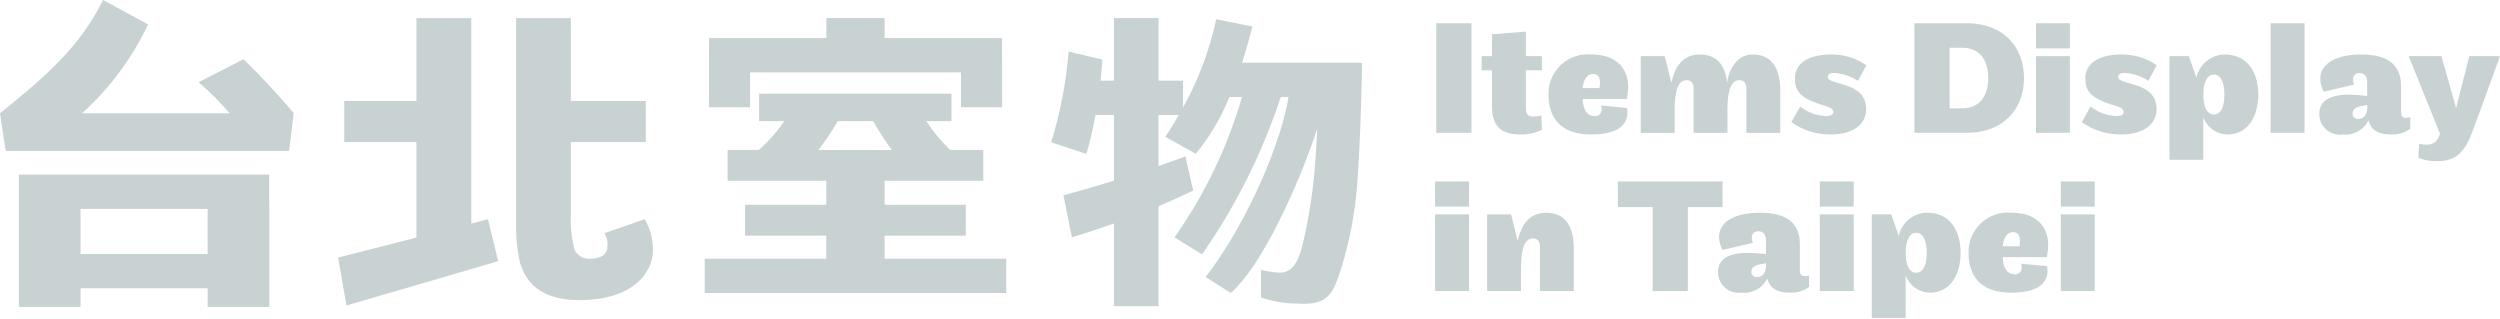
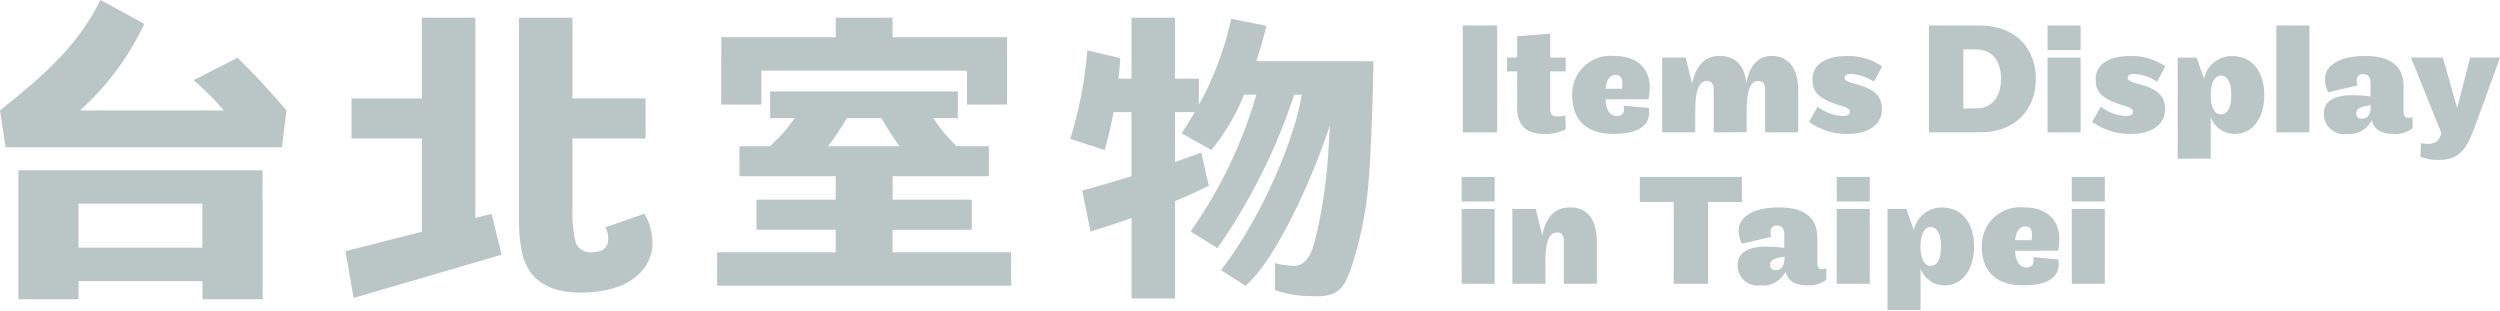
- <svg xmlns="http://www.w3.org/2000/svg" width="225.513" height="28.687" viewBox="0 0 225.513 28.687">
-   <g transform="translate(-90.192 -287.676)">
-     <g transform="translate(219.645 289.772)">
-       <path d="M244.511,300.058v-9.886h3.176v9.886Z" transform="translate(-244.407 -290.172)" fill="#c8d2d2" />
-       <path d="M254.823,299.921a4.129,4.129,0,0,1-1.975.431c-1.825,0-2.523-.906-2.523-2.479v-3.31h-.935v-1.277h.935v-1.974l3.058-.238v2.211h1.44v1.277h-1.44v3.473c0,.461.163.7.653.7a2.438,2.438,0,0,0,.742-.1Z" transform="translate(-245.19 -290.317)" fill="#c8d2d2" />
-       <path d="M259.655,297.54c.015.861.341,1.543,1.054,1.543a.59.59,0,0,0,.653-.667,1.893,1.893,0,0,0-.029-.282l2.331.222c.014.133.029.282.029.4,0,1.441-1.365,1.99-3.28,1.99-2.776,0-3.845-1.529-3.845-3.608a3.547,3.547,0,0,1,3.89-3.607c2.137,0,3.3,1.158,3.3,2.953a6.932,6.932,0,0,1-.119,1.055Zm0-.98h1.514a2.954,2.954,0,0,0,.044-.49c0-.475-.178-.787-.623-.787C259.981,295.283,259.7,295.936,259.655,296.56Z" transform="translate(-246.341 -290.711)" fill="#c8d2d2" />
-       <path d="M271.25,300.6V296.59c0-.46-.193-.742-.639-.742-.787,0-1.069,1.054-1.069,2.671V300.6h-3.058V293.68h2.167l.594,2.405c.371-1.677,1.172-2.553,2.568-2.553,1.483,0,2.3.9,2.464,2.553.192-1.366.949-2.553,2.3-2.553,1.693,0,2.493,1.187,2.493,3.251V300.6h-3.058V296.59c0-.46-.193-.742-.638-.742-.787,0-1.069,1.054-1.069,2.671V300.6Z" transform="translate(-247.933 -290.711)" fill="#c8d2d2" />
-       <path d="M286.224,300.746a6.055,6.055,0,0,1-3.562-1.113l.8-1.41a4.038,4.038,0,0,0,2.3.861c.475,0,.683-.133.683-.371,0-.207-.149-.385-.816-.578-2.242-.653-2.642-1.366-2.642-2.464,0-1.291,1.143-2.137,3.206-2.137a5.394,5.394,0,0,1,3.236.965l-.757,1.41a4.308,4.308,0,0,0-2.122-.713c-.386,0-.594.118-.594.327,0,.282.149.371,1.217.668,1.529.416,2.241,1.054,2.241,2.271C289.415,299.766,288.3,300.746,286.224,300.746Z" transform="translate(-250.529 -290.711)" fill="#c8d2d2" />
-       <path d="M300.606,300.058h-4.721v-9.886h4.721c3.266,0,5.166,2.108,5.166,4.943S303.872,300.058,300.606,300.058Zm-.386-7.674h-1.158v5.462h1.158c1.588,0,2.331-1.172,2.331-2.731S301.808,292.384,300.22,292.384Z" transform="translate(-252.65 -290.172)" fill="#c8d2d2" />
-       <path d="M308.95,292.444v-2.272h3.058v2.272Zm0,7.615v-6.918h3.058v6.918Z" transform="translate(-254.747 -290.172)" fill="#c8d2d2" />
-       <path d="M317.427,300.746a6.057,6.057,0,0,1-3.562-1.113l.8-1.41a4.034,4.034,0,0,0,2.3.861c.475,0,.683-.133.683-.371,0-.207-.149-.385-.817-.578-2.242-.653-2.642-1.366-2.642-2.464,0-1.291,1.143-2.137,3.206-2.137a5.4,5.4,0,0,1,3.236.965l-.757,1.41a4.308,4.308,0,0,0-2.122-.713c-.386,0-.594.118-.594.327,0,.282.149.371,1.217.668,1.529.416,2.242,1.054,2.242,2.271C320.619,299.766,319.506,300.746,317.427,300.746Z" transform="translate(-255.535 -290.711)" fill="#c8d2d2" />
-       <path d="M328.528,300.746a2.342,2.342,0,0,1-2.183-1.559v3.844h-3.058V293.68h1.751l.683,1.945a2.649,2.649,0,0,1,2.567-2.093c2.183,0,3.014,1.811,3.014,3.607C331.3,299.024,330.428,300.746,328.528,300.746Zm-1.247-5.4c-.594,0-.935.712-.935,1.8,0,1.143.342,1.8.95,1.8s.95-.639.95-1.8C328.246,295.966,327.89,295.343,327.281,295.343Z" transform="translate(-257.047 -290.711)" fill="#c8d2d2" />
-       <path d="M334.161,300.058v-9.886h3.058v9.886Z" transform="translate(-258.792 -290.172)" fill="#c8d2d2" />
-       <path d="M347.6,300.226a2.678,2.678,0,0,1-1.752.52c-1.395,0-1.87-.639-2.018-1.277a2.319,2.319,0,0,1-2.346,1.277,1.852,1.852,0,0,1-2.093-1.871c0-1.232,1.054-1.722,2.7-1.722a13.053,13.053,0,0,1,1.619.118v-1.232c0-.535-.223-.831-.653-.831a.548.548,0,0,0-.624.594,1.307,1.307,0,0,0,.089.445l-2.731.639a2.665,2.665,0,0,1-.312-1.173c0-1.306,1.321-2.182,3.727-2.182,2.389,0,3.562.949,3.562,2.849v2.331c0,.342.089.535.46.535a.928.928,0,0,0,.371-.06Zm-3.874-2.137c-.846.118-1.336.252-1.336.772a.465.465,0,0,0,.52.475c.653,0,.816-.579.816-1.113Z" transform="translate(-259.632 -290.711)" fill="#c8d2d2" />
-       <path d="M354.708,300.611c-.742,1.96-1.647,2.568-3.1,2.568a4.075,4.075,0,0,1-1.737-.3l.06-1.262a2.846,2.846,0,0,0,.638.075c.787,0,1.039-.342,1.247-.995l-2.82-6.992h2.953l1.321,4.676,1.2-4.676h2.761S355.525,298.444,354.708,300.611Z" transform="translate(-261.172 -290.739)" fill="#c8d2d2" />
-       <path d="M244.387,309.443v-2.272h3.058v2.272Zm0,7.615V310.14h3.058v6.918Z" transform="translate(-244.387 -292.9)" fill="#c8d2d2" />
-       <path d="M254.738,317.6v-4.008c0-.46-.193-.742-.638-.742-.787,0-1.069,1.054-1.069,2.671V317.6h-3.058v-6.918h2.168l.594,2.405c.371-1.677,1.173-2.553,2.568-2.553,1.692,0,2.493,1.187,2.493,3.251V317.6Z" transform="translate(-245.283 -293.439)" fill="#c8d2d2" />
-       <path d="M270.336,309.487v7.57H267.16v-7.57h-3.132v-2.316h9.441v2.316Z" transform="translate(-247.539 -292.9)" fill="#c8d2d2" />
-       <path d="M283,317.225a2.677,2.677,0,0,1-1.751.52c-1.4,0-1.87-.639-2.019-1.277a2.319,2.319,0,0,1-2.346,1.277,1.852,1.852,0,0,1-2.093-1.87c0-1.232,1.054-1.722,2.7-1.722a13.066,13.066,0,0,1,1.619.118V313.04c0-.535-.222-.831-.653-.831a.548.548,0,0,0-.624.594,1.307,1.307,0,0,0,.089.445l-2.731.639a2.664,2.664,0,0,1-.312-1.173c0-1.306,1.321-2.182,3.727-2.182,2.389,0,3.562.95,3.562,2.849v2.331c0,.342.089.535.46.535a.928.928,0,0,0,.371-.06Zm-3.874-2.137c-.846.118-1.336.252-1.336.772a.465.465,0,0,0,.52.475c.653,0,.816-.579.816-1.113Z" transform="translate(-249.266 -293.439)" fill="#c8d2d2" />
-       <path d="M285.721,309.443v-2.272h3.058v2.272Zm0,7.615V310.14h3.058v6.918Z" transform="translate(-251.019 -292.9)" fill="#c8d2d2" />
-       <path d="M296.547,317.745a2.342,2.342,0,0,1-2.182-1.559v3.844h-3.058v-9.352h1.751l.683,1.945a2.649,2.649,0,0,1,2.567-2.093c2.182,0,3.014,1.811,3.014,3.607C299.323,316.023,298.447,317.745,296.547,317.745Zm-1.247-5.4c-.594,0-.935.712-.935,1.8,0,1.143.342,1.8.95,1.8s.95-.639.95-1.8C296.264,312.965,295.909,312.342,295.3,312.342Z" transform="translate(-251.916 -293.439)" fill="#c8d2d2" />
-       <path d="M304.79,314.539c.014.861.341,1.543,1.054,1.543a.59.59,0,0,0,.653-.667,1.792,1.792,0,0,0-.03-.282l2.331.222a3.876,3.876,0,0,1,.03.4c0,1.44-1.366,1.99-3.281,1.99-2.776,0-3.844-1.53-3.844-3.607a3.546,3.546,0,0,1,3.889-3.607c2.138,0,3.3,1.158,3.3,2.953a6.913,6.913,0,0,1-.118,1.054Zm0-.98H306.3a3.045,3.045,0,0,0,.044-.49c0-.475-.178-.787-.624-.787C305.116,312.282,304.834,312.935,304.79,313.559Z" transform="translate(-253.584 -293.439)" fill="#c8d2d2" />
-       <path d="M311.62,309.443v-2.272h3.058v2.272Zm0,7.615V310.14h3.058v6.918Z" transform="translate(-255.175 -292.9)" fill="#c8d2d2" />
+ <svg xmlns="http://www.w3.org/2000/svg" width="225.513" height="27.972" viewBox="0 0 225.513 27.972">
+   <g transform="translate(-88.008 -287.676)">
+     <g transform="translate(219.855 289.975)">
+       <path d="M249.191,300.124v-9.64h3.1v9.64Z" transform="translate(-249.09 -290.484)" fill="#bac5c5" />
+       <path d="M259.367,300.013a4.026,4.026,0,0,1-1.925.42c-1.78,0-2.46-.883-2.46-2.417v-3.228h-.912v-1.245h.912v-1.925l2.981-.232v2.156h1.4v1.245h-1.4v3.387c0,.449.159.68.637.68a2.376,2.376,0,0,0,.724-.1Z" transform="translate(-249.974 -290.648)" fill="#bac5c5" />
+       <path d="M264.258,297.752c.015.839.332,1.5,1.027,1.5a.575.575,0,0,0,.637-.651,1.844,1.844,0,0,0-.029-.275l2.272.217c.014.13.029.275.029.39,0,1.4-1.331,1.94-3.2,1.94-2.707,0-3.749-1.491-3.749-3.518a3.459,3.459,0,0,1,3.793-3.517c2.084,0,3.213,1.129,3.213,2.88a6.752,6.752,0,0,1-.116,1.028Zm0-.955h1.476a2.875,2.875,0,0,0,.043-.478c0-.463-.174-.767-.607-.767C264.576,295.552,264.3,296.189,264.258,296.8Z" transform="translate(-251.276 -291.093)" fill="#bac5c5" />
+       <path d="M275.812,300.734v-3.908c0-.449-.188-.724-.623-.724-.767,0-1.042,1.027-1.042,2.6v2.027h-2.981v-6.745h2.113l.58,2.345c.362-1.636,1.143-2.489,2.5-2.489,1.447,0,2.243.882,2.4,2.489.188-1.332.926-2.489,2.243-2.489,1.65,0,2.431,1.158,2.431,3.17v3.72h-2.981v-3.908c0-.449-.188-.724-.622-.724-.767,0-1.042,1.027-1.042,2.6v2.027Z" transform="translate(-253.075 -291.093)" fill="#bac5c5" />
+       <path d="M290.815,300.878a5.9,5.9,0,0,1-3.473-1.086l.781-1.375a3.938,3.938,0,0,0,2.244.839c.463,0,.666-.13.666-.362,0-.2-.145-.376-.8-.564-2.186-.637-2.576-1.332-2.576-2.4,0-1.259,1.114-2.084,3.126-2.084a5.259,5.259,0,0,1,3.155.941l-.738,1.375a4.2,4.2,0,0,0-2.069-.7c-.377,0-.579.115-.579.318,0,.275.145.362,1.187.652,1.491.405,2.185,1.027,2.185,2.214C293.927,299.923,292.842,300.878,290.815,300.878Z" transform="translate(-256.009 -291.093)" fill="#bac5c5" />
+       <path d="M305.168,300.124h-4.6v-9.64h4.6c3.184,0,5.037,2.056,5.037,4.82S308.353,300.124,305.168,300.124Zm-.377-7.483h-1.129v5.326h1.129c1.549,0,2.272-1.143,2.272-2.663S306.34,292.641,304.792,292.641Z" transform="translate(-258.408 -290.484)" fill="#bac5c5" />
+       <path d="M313.63,292.7v-2.215h2.982V292.7Zm0,7.425v-6.745h2.982v6.745Z" transform="translate(-260.777 -290.484)" fill="#bac5c5" />
+       <path d="M322.018,300.878a5.906,5.906,0,0,1-3.473-1.086l.782-1.375a3.934,3.934,0,0,0,2.243.839c.463,0,.666-.13.666-.362,0-.2-.145-.376-.8-.564-2.186-.637-2.576-1.332-2.576-2.4,0-1.259,1.114-2.084,3.126-2.084a5.263,5.263,0,0,1,3.156.941l-.738,1.375a4.2,4.2,0,0,0-2.069-.7c-.377,0-.58.115-.58.318,0,.275.145.362,1.187.652,1.491.405,2.186,1.027,2.186,2.214C325.131,299.923,324.045,300.878,322.018,300.878Z" transform="translate(-261.669 -291.093)" fill="#bac5c5" />
+       <path d="M333.078,300.878a2.284,2.284,0,0,1-2.128-1.52v3.749h-2.981v-9.119h1.708l.666,1.9a2.583,2.583,0,0,1,2.5-2.041c2.128,0,2.939,1.766,2.939,3.517C335.784,299.2,334.93,300.878,333.078,300.878Zm-1.216-5.269c-.579,0-.912.694-.912,1.751,0,1.115.333,1.752.927,1.752s.927-.623.927-1.752S332.455,295.61,331.861,295.61Z" transform="translate(-263.378 -291.093)" fill="#bac5c5" />
+       <path d="M338.841,300.124v-9.64h2.981v9.64Z" transform="translate(-265.35 -290.484)" fill="#bac5c5" />
+       <path d="M352.077,300.372a2.611,2.611,0,0,1-1.708.507c-1.36,0-1.823-.623-1.968-1.245a2.261,2.261,0,0,1-2.287,1.245,1.806,1.806,0,0,1-2.041-1.824c0-1.2,1.028-1.679,2.634-1.679a12.726,12.726,0,0,1,1.578.115v-1.2c0-.521-.218-.81-.637-.81a.534.534,0,0,0-.608.579,1.274,1.274,0,0,0,.087.434l-2.663.623a2.6,2.6,0,0,1-.3-1.144c0-1.274,1.289-2.128,3.634-2.128,2.33,0,3.473.926,3.473,2.778v2.272c0,.333.087.521.449.521a.9.9,0,0,0,.362-.058Zm-3.778-2.084c-.825.115-1.3.246-1.3.752a.454.454,0,0,0,.507.463c.637,0,.8-.565.8-1.085Z" transform="translate(-266.299 -291.093)" fill="#bac5c5" />
+       <path d="M359.245,300.751c-.724,1.911-1.606,2.5-3.025,2.5a3.973,3.973,0,0,1-1.694-.29l.058-1.23a2.778,2.778,0,0,0,.622.073c.767,0,1.013-.333,1.216-.97l-2.75-6.817h2.88l1.289,4.56,1.172-4.56h2.692S360.042,298.638,359.245,300.751Z" transform="translate(-268.04 -291.125)" fill="#bac5c5" />
+       <path d="M249.067,309.386v-2.215h2.981v2.215Zm0,7.425v-6.745h2.981v6.745Z" transform="translate(-249.067 -293.511)" fill="#bac5c5" />
+       <path d="M259.3,317.421v-3.908c0-.449-.188-.724-.622-.724-.767,0-1.042,1.027-1.042,2.6v2.027h-2.982v-6.745h2.114l.579,2.345c.362-1.636,1.144-2.489,2.5-2.489,1.65,0,2.431,1.158,2.431,3.17v3.72Z" transform="translate(-250.08 -294.12)" fill="#bac5c5" />
+       <path d="M274.859,309.43v7.382h-3.1V309.43h-3.054v-2.259h9.205v2.259Z" transform="translate(-252.629 -293.511)" fill="#bac5c5" />
+       <path d="M287.479,317.059a2.611,2.611,0,0,1-1.708.507c-1.361,0-1.824-.623-1.969-1.245a2.261,2.261,0,0,1-2.287,1.245,1.806,1.806,0,0,1-2.041-1.824c0-1.2,1.028-1.679,2.634-1.679a12.733,12.733,0,0,1,1.578.115v-1.2c0-.521-.217-.81-.637-.81a.534.534,0,0,0-.608.579,1.275,1.275,0,0,0,.087.434l-2.663.623a2.6,2.6,0,0,1-.3-1.144c0-1.274,1.289-2.128,3.634-2.128,2.33,0,3.473.926,3.473,2.778v2.272c0,.333.087.521.449.521a.9.9,0,0,0,.362-.058Zm-3.778-2.084c-.825.115-1.3.246-1.3.752a.454.454,0,0,0,.507.463c.637,0,.8-.565.8-1.085Z" transform="translate(-254.582 -294.12)" fill="#bac5c5" />
+       <path d="M290.4,309.386v-2.215h2.981v2.215Zm0,7.425v-6.745h2.981v6.745Z" transform="translate(-256.564 -293.511)" fill="#bac5c5" />
+       <path d="M301.1,317.565a2.283,2.283,0,0,1-2.128-1.52v3.748h-2.981v-9.119h1.708l.666,1.9a2.583,2.583,0,0,1,2.5-2.041c2.128,0,2.939,1.766,2.939,3.517C303.8,315.886,302.949,317.565,301.1,317.565ZM299.88,312.3c-.579,0-.912.694-.912,1.751,0,1.115.333,1.752.927,1.752s.926-.623.926-1.752S300.474,312.3,299.88,312.3Z" transform="translate(-257.577 -294.12)" fill="#bac5c5" />
+       <path d="M309.393,314.439c.014.839.332,1.5,1.027,1.5a.575.575,0,0,0,.637-.651,1.744,1.744,0,0,0-.029-.275l2.273.217a3.768,3.768,0,0,1,.029.39c0,1.4-1.332,1.94-3.2,1.94-2.706,0-3.749-1.492-3.749-3.518a3.458,3.458,0,0,1,3.792-3.517c2.084,0,3.213,1.129,3.213,2.88a6.745,6.745,0,0,1-.115,1.028Zm0-.955h1.476a2.966,2.966,0,0,0,.043-.478c0-.463-.174-.767-.608-.767C309.711,312.239,309.435,312.876,309.393,313.484Z" transform="translate(-259.463 -294.12)" fill="#bac5c5" />
+       <path d="M316.3,309.386v-2.215h2.981v2.215Zm0,7.425v-6.745h2.981v6.745Z" transform="translate(-261.262 -293.511)" fill="#bac5c5" />
    </g>
-     <g transform="translate(90.192 287.676)">
-       <path d="M153.617,309.023a1.8,1.8,0,0,1,.271,1.119c-.008.934-.714,1.161-1.557,1.19a1.5,1.5,0,0,1-1.42-.809,11.452,11.452,0,0,1-.327-3.257v-6.46h6.762v-3.711h-6.762v-7.474h-4.941v19.158a13.356,13.356,0,0,0,.371,2.966c.322.858,1.024,3.4,5.589,3.313,4.216-.08,6.094-2.062,6.366-4.1a5.439,5.439,0,0,0-.724-3.2Z" transform="translate(-99.09 -287.988)" fill="#c8d2d2" />
-       <path d="M231,293.659v-.01H220.351c.339-1.05.651-2.142.942-3.267l-3.269-.656a28.885,28.885,0,0,1-2.992,7.96v-2.42h-2.209v-5.646H208.8v5.646h-1.211c.068-.625.127-1.257.171-1.9l-3.052-.724a37.3,37.3,0,0,1-1.573,8.18l3.181,1.049a35.813,35.813,0,0,0,.822-3.516H208.8v5.931c-1.512.468-3.03.913-4.559,1.321l.769,3.792q1.931-.584,3.79-1.251V315.6h4.02v-9.012q1.592-.672,3.127-1.409l-.7-3.083c-.807.3-1.616.59-2.427.874V298.36h1.831c-.372.645-.774,1.3-1.216,1.965l2.746,1.536a19.562,19.562,0,0,0,3.027-5.12h1.14a42.439,42.439,0,0,1-6.088,12.659l2.484,1.536a54.53,54.53,0,0,0,7.1-14.195h.7c-.56,3.638-3.386,10.891-7.469,16.239l2.251,1.432c2.744-2.3,6.128-9.683,7.815-14.828-.1,2.022-.233,4.092-.411,5.371a45.208,45.208,0,0,1-.8,4.6c-.259,1.027-.622,3.173-2.305,3.022-1.571-.142-1.562-.3-1.562-.3v2.543a10.143,10.143,0,0,0,3.362.553c2.709.193,3.09-1.051,3.643-2.461a34.347,34.347,0,0,0,1.443-6.166c.51-3.262.671-13.083.671-13.083Z" transform="translate(-108.315 -287.988)" fill="#c8d2d2" />
-       <path d="M138.534,308.152V289.621h-4.948v7.474h-6.511v3.711h6.511v8.61l-7.068,1.805.757,4.325,13.684-4-.921-3.781Z" transform="translate(-96.021 -287.988)" fill="#c8d2d2" />
-       <path d="M114.8,306.438H92.221v2.581h0v9.351h5.565v-1.681h11.462v1.681h5.565v-9.351H114.8ZM97.783,313.6V309.53h11.462V313.6Z" transform="translate(-90.517 -290.686)" fill="#c8d2d2" />
-       <path d="M182.139,310.549h7.326v-2.783h-7.326V305.6h8.9v-2.783h-2.99a14.891,14.891,0,0,1-2.151-2.6h2.275v-2.474H170.819v2.474h2.259a12.938,12.938,0,0,1-2.291,2.6h-2.809V305.6h8.9v2.167h-7.327v2.783h7.327v2.084H165.91v3.092h27.2v-3.092H182.139Zm-4.232-10.328h3.206a24.741,24.741,0,0,0,1.674,2.6h-6.615A22.751,22.751,0,0,0,177.907,300.221Z" transform="translate(-102.342 -289.292)" fill="#c8d2d2" />
-       <path d="M170.074,294.52H189.1v3.14h3.711v-4.4H192.8v-1.836H182.212v-1.806h-5.257v1.806H166.37v1.836h-.007v4.4h3.711Z" transform="translate(-102.414 -287.988)" fill="#c8d2d2" />
-       <path d="M112.165,293.016l-4.058,2.075a24.393,24.393,0,0,1,2.793,2.8H97.593a25.338,25.338,0,0,0,5.954-8.012l-4.063-2.206c-2.1,4.257-5.226,6.958-9.291,10.218h0l.51,3.4h25.572l.409-3.4.01-.005C115.355,296.3,113.75,294.562,112.165,293.016Z" transform="translate(-90.192 -287.676)" fill="#c8d2d2" />
+     <path d="M233.114,293.559v-.01H222.73c.331-1.024.634-2.089.919-3.185l-3.188-.639a28.166,28.166,0,0,1-2.918,7.761v-2.359H215.39v-5.505h-3.92v5.505h-1.181c.066-.61.124-1.225.167-1.849l-2.976-.706a36.375,36.375,0,0,1-1.534,7.977l3.1,1.022a34.907,34.907,0,0,0,.8-3.428h1.621v5.784c-1.474.457-2.954.891-4.445,1.288l.75,3.7q1.882-.57,3.7-1.22v7.263h3.92v-8.788q1.552-.656,3.049-1.374l-.683-3.006c-.787.294-1.576.576-2.367.852v-4.5h1.785c-.363.629-.755,1.266-1.185,1.916l2.678,1.5a19.073,19.073,0,0,0,2.951-4.992h1.112a41.381,41.381,0,0,1-5.936,12.343l2.422,1.5a53.171,53.171,0,0,0,6.925-13.841h.684c-.546,3.547-3.3,10.619-7.282,15.835l2.195,1.4c2.676-2.239,5.975-9.442,7.621-14.458-.1,1.971-.228,3.99-.4,5.237a44.087,44.087,0,0,1-.784,4.484c-.252,1-.607,3.094-2.248,2.946-1.532-.138-1.523-.294-1.523-.294v2.48a9.891,9.891,0,0,0,3.279.539c2.642.188,3.013-1.025,3.552-2.4a33.49,33.49,0,0,0,1.407-6.012c.5-3.181.654-12.757.654-12.757Z" transform="translate(-21.391 -0.353)" fill="#bac5c5" />
+     <g transform="translate(119.171 289.268)">
+       <path d="M152.976,308.539a1.759,1.759,0,0,1,.264,1.091c-.007.911-.695,1.132-1.518,1.161a1.462,1.462,0,0,1-1.384-.789,11.165,11.165,0,0,1-.318-3.176v-6.3h6.594v-3.618H150.02v-7.287H145.2V308.3a13.024,13.024,0,0,0,.362,2.892c.314.837,1,3.315,5.45,3.23,4.111-.078,5.942-2.011,6.208-4a5.308,5.308,0,0,0-.706-3.116Z" transform="translate(-129.545 -289.621)" fill="#bac5c5" />
+       <path d="M137.792,307.69V289.621h-4.824v7.288h-6.349v3.618h6.349v8.4l-6.892,1.76.738,4.217,13.343-3.9-.9-3.687Z" transform="translate(-126.076 -289.621)" fill="#bac5c5" />
+     </g>
+     <g transform="translate(152.695 289.268)">
+       <path d="M182.853,310.23H190v-2.714h-7.143V305.4h8.682V302.69h-2.917a14.549,14.549,0,0,1-2.1-2.53h2.218v-2.412H171.814v2.412h2.2a12.564,12.564,0,0,1-2.234,2.53h-2.738V305.4h8.682v2.113h-7.143v2.714h7.143v2.032h-10.7v3.015h26.525v-3.015h-10.7Zm-4.127-10.071h3.126a23.987,23.987,0,0,0,1.632,2.53h-6.45A22.179,22.179,0,0,0,178.726,300.16Z" transform="translate(-167.027 -291.095)" fill="#bac5c5" />
+       <path d="M171.1,294.4h18.547v3.062h3.618v-4.286h-.009v-1.791H182.935v-1.761h-5.126v1.761H167.488v1.791h-.006v4.286H171.1Z" transform="translate(-167.109 -289.621)" fill="#bac5c5" />
+     </g>
+     <g transform="translate(88.008 287.676)">
+       <path d="M112.057,306.438H90.037v2.516h0v9.118h5.427v-1.639h11.177v1.639h5.427v-9.118h-.007Zm-16.6,6.98v-3.965h11.177v3.965Z" transform="translate(-88.375 -291.079)" fill="#bac5c5" />
+       <path d="M109.434,292.883l-3.956,2.024a23.787,23.787,0,0,1,2.724,2.733H95.225a24.707,24.707,0,0,0,5.806-7.812l-3.961-2.151c-2.049,4.151-5.1,6.785-9.06,9.963h0l.5,3.315h24.934l.4-3.316.01,0C112.544,296.09,110.979,294.39,109.434,292.883Z" transform="translate(-88.008 -287.676)" fill="#bac5c5" />
    </g>
  </g>
</svg>
